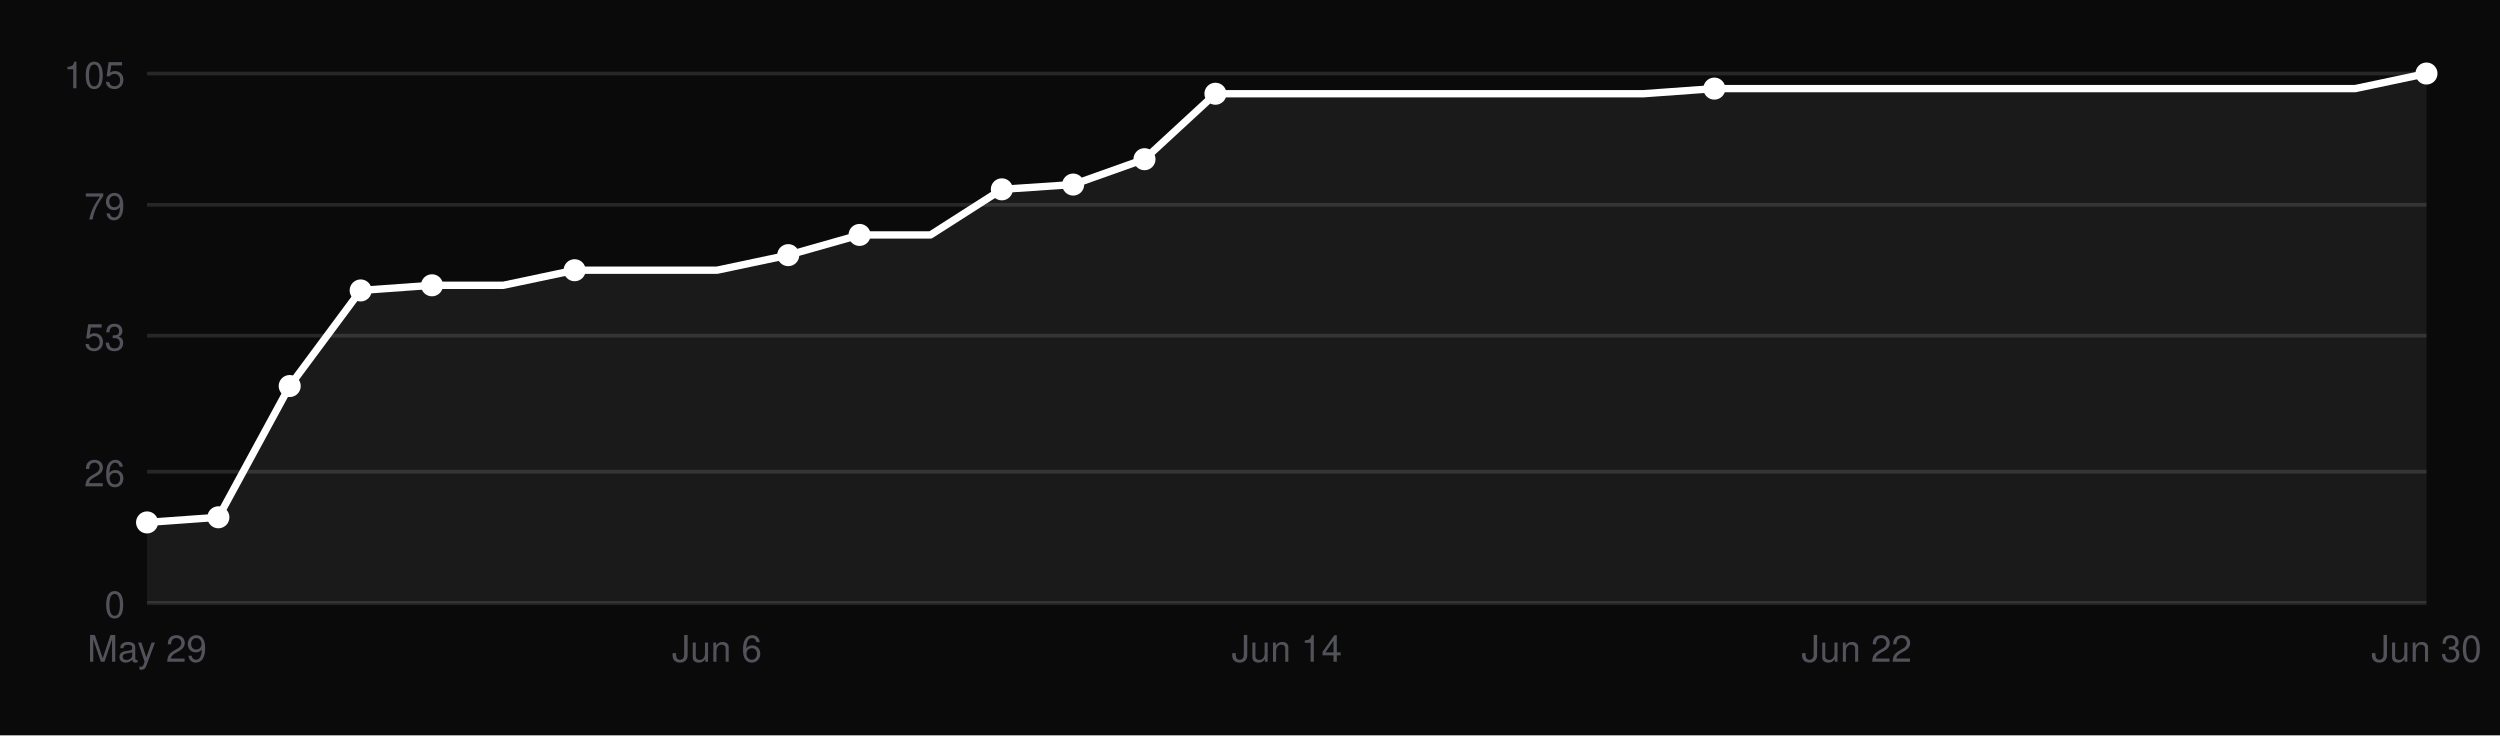
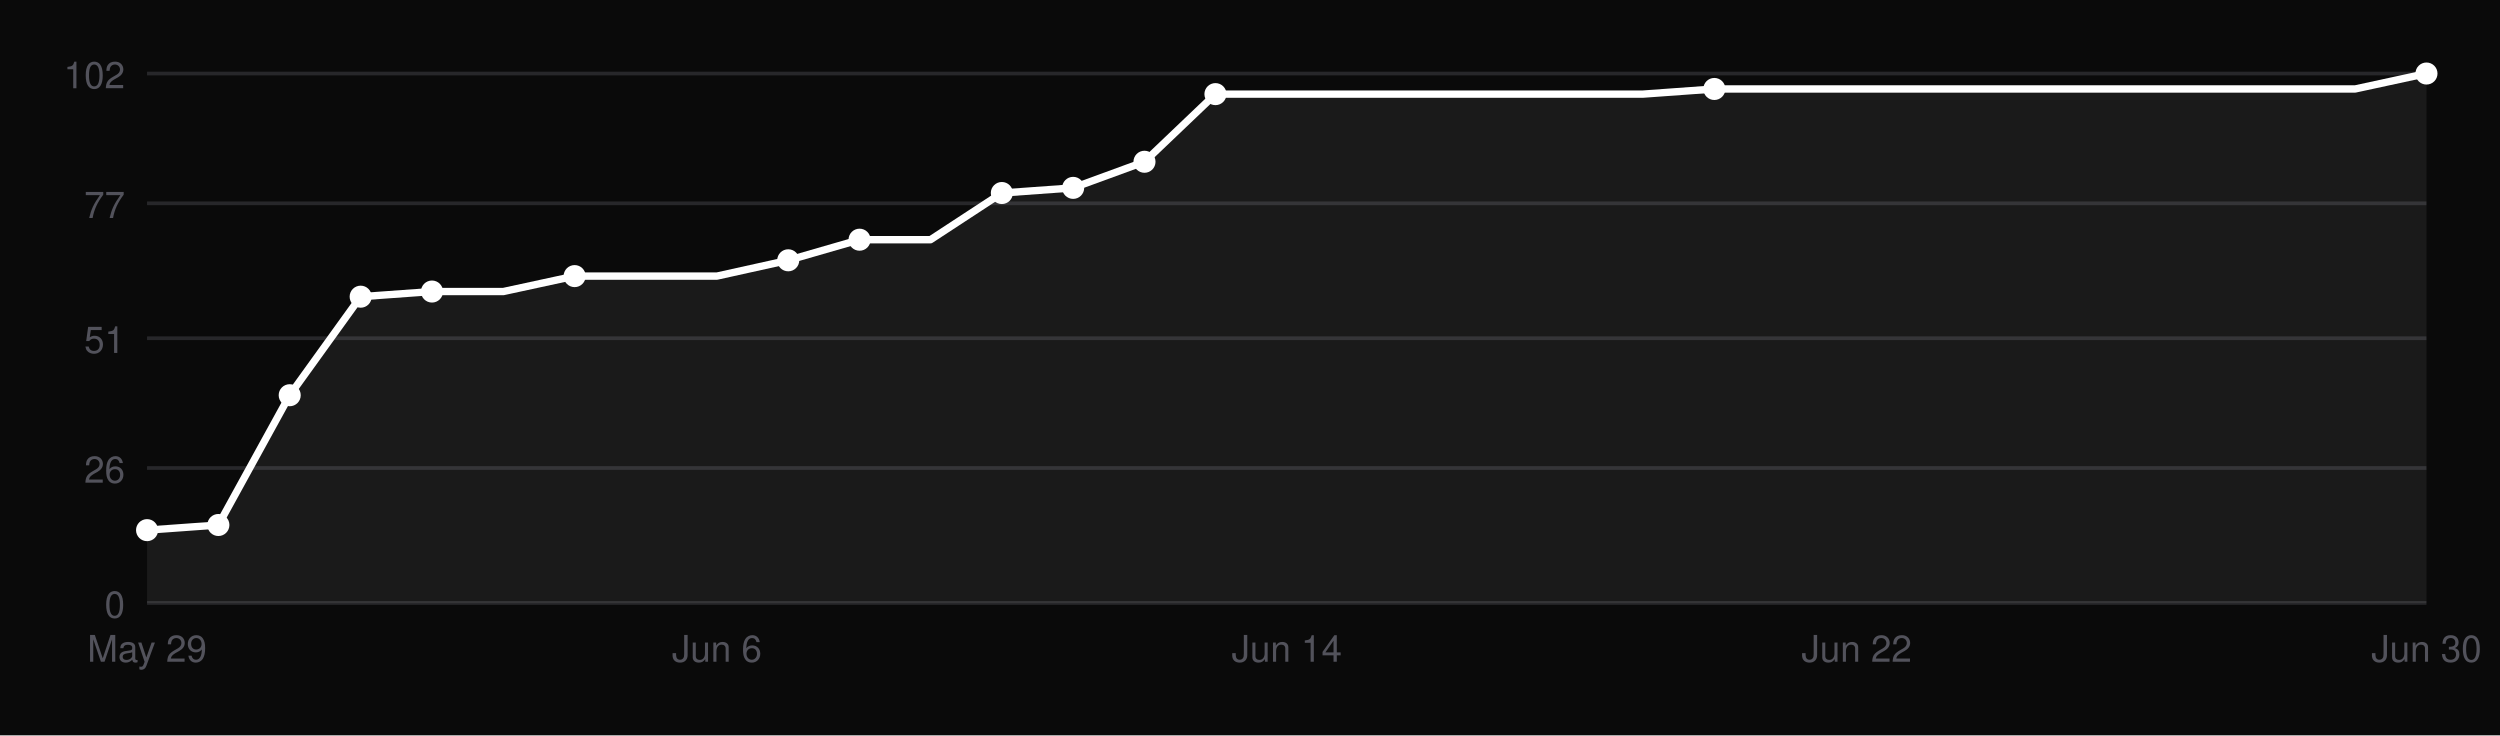
- <svg xmlns="http://www.w3.org/2000/svg" width="680" height="200" viewBox="0 0 680 200" font-family="-apple-system,Segoe UI,Helvetica,Arial,sans-serif" role="img" aria-label="HookStack evolution — 105 hooks since 2026-05-29">
+ <svg xmlns="http://www.w3.org/2000/svg" width="680" height="200" viewBox="0 0 680 200" font-family="-apple-system,Segoe UI,Helvetica,Arial,sans-serif" role="img" aria-label="HookStack evolution — 102 hooks since 2026-05-29">
  <rect width="680" height="200" fill="#0a0a0a" />
  <line x1="40" y1="164.0" x2="660" y2="164.0" stroke="#27272a" stroke-width="1" />
-   <line x1="40" y1="128.3" x2="660" y2="128.3" stroke="#27272a" stroke-width="1" />
-   <line x1="40" y1="91.3" x2="660" y2="91.3" stroke="#27272a" stroke-width="1" />
-   <line x1="40" y1="55.7" x2="660" y2="55.7" stroke="#27272a" stroke-width="1" />
+   <line x1="40" y1="127.3" x2="660" y2="127.3" stroke="#27272a" stroke-width="1" />
+   <line x1="40" y1="92.0" x2="660" y2="92.0" stroke="#27272a" stroke-width="1" />
+   <line x1="40" y1="55.3" x2="660" y2="55.3" stroke="#27272a" stroke-width="1" />
  <line x1="40" y1="20.0" x2="660" y2="20.0" stroke="#27272a" stroke-width="1" />
  <text x="34" y="168.0" fill="#52525b" font-size="10" text-anchor="end">0</text>
-   <text x="34" y="132.3" fill="#52525b" font-size="10" text-anchor="end">26</text>
-   <text x="34" y="95.3" fill="#52525b" font-size="10" text-anchor="end">53</text>
-   <text x="34" y="59.7" fill="#52525b" font-size="10" text-anchor="end">79</text>
-   <text x="34" y="24.0" fill="#52525b" font-size="10" text-anchor="end">105</text>
-   <path d="M40.0,164.0 L40.0,142.1 L59.4,140.7 L78.8,105.0 L98.1,79.0 L117.5,77.6 L136.9,77.6 L156.3,73.5 L175.6,73.5 L195.0,73.5 L214.4,69.4 L233.8,63.9 L253.1,63.9 L272.5,51.5 L291.9,50.2 L311.3,43.3 L330.6,25.5 L350.0,25.5 L369.4,25.5 L388.8,25.5 L408.1,25.5 L427.5,25.5 L446.9,25.5 L466.3,24.1 L485.6,24.1 L505.0,24.1 L524.4,24.1 L543.8,24.1 L563.1,24.1 L582.5,24.1 L601.9,24.1 L621.3,24.1 L640.6,24.1 L660.0,20.0 L660.0,164.0 Z" fill="white" fill-opacity="0.07" />
-   <polyline points="40.0,142.1 59.4,140.7 78.8,105.0 98.1,79.0 117.5,77.6 136.9,77.6 156.3,73.5 175.6,73.5 195.0,73.5 214.4,69.4 233.8,63.9 253.1,63.9 272.5,51.5 291.9,50.2 311.3,43.3 330.6,25.5 350.0,25.5 369.4,25.5 388.8,25.5 408.1,25.5 427.5,25.5 446.9,25.5 466.3,24.1 485.6,24.1 505.0,24.1 524.4,24.1 543.8,24.1 563.1,24.1 582.5,24.1 601.9,24.1 621.3,24.1 640.6,24.1 660.0,20.0" fill="none" stroke="white" stroke-width="2" stroke-linejoin="round" stroke-linecap="round" />
-   <circle cx="40.0" cy="142.1" r="3" fill="white" />
-   <circle cx="59.4" cy="140.7" r="3" fill="white" />
-   <circle cx="78.8" cy="105.0" r="3" fill="white" />
-   <circle cx="98.1" cy="79.0" r="3" fill="white" />
-   <circle cx="117.5" cy="77.6" r="3" fill="white" />
-   <circle cx="156.3" cy="73.5" r="3" fill="white" />
-   <circle cx="214.4" cy="69.4" r="3" fill="white" />
-   <circle cx="233.8" cy="63.9" r="3" fill="white" />
-   <circle cx="272.5" cy="51.5" r="3" fill="white" />
-   <circle cx="291.9" cy="50.2" r="3" fill="white" />
-   <circle cx="311.3" cy="43.3" r="3" fill="white" />
-   <circle cx="330.6" cy="25.5" r="3" fill="white" />
-   <circle cx="466.3" cy="24.1" r="3" fill="white" />
+   <text x="34" y="131.3" fill="#52525b" font-size="10" text-anchor="end">26</text>
+   <text x="34" y="96.0" fill="#52525b" font-size="10" text-anchor="end">51</text>
+   <text x="34" y="59.3" fill="#52525b" font-size="10" text-anchor="end">77</text>
+   <text x="34" y="24.0" fill="#52525b" font-size="10" text-anchor="end">102</text>
+   <path d="M40.0,164.0 L40.0,144.2 L59.4,142.8 L78.8,107.5 L98.1,80.7 L117.5,79.3 L136.9,79.3 L156.3,75.1 L175.6,75.1 L195.0,75.1 L214.4,70.8 L233.8,65.2 L253.1,65.2 L272.5,52.5 L291.9,51.1 L311.3,44.0 L330.6,25.6 L350.0,25.6 L369.4,25.6 L388.8,25.6 L408.1,25.6 L427.5,25.6 L446.9,25.6 L466.3,24.2 L485.6,24.2 L505.0,24.2 L524.4,24.2 L543.8,24.2 L563.1,24.2 L582.5,24.2 L601.9,24.2 L621.3,24.2 L640.6,24.2 L660.0,20.0 L660.0,164.0 Z" fill="white" fill-opacity="0.07" />
+   <polyline points="40.0,144.2 59.4,142.8 78.8,107.5 98.1,80.7 117.5,79.3 136.9,79.3 156.3,75.1 175.6,75.1 195.0,75.1 214.4,70.8 233.8,65.2 253.1,65.2 272.5,52.5 291.9,51.1 311.3,44.0 330.6,25.6 350.0,25.6 369.4,25.6 388.8,25.6 408.1,25.6 427.5,25.6 446.9,25.6 466.3,24.2 485.6,24.2 505.0,24.2 524.4,24.2 543.8,24.2 563.1,24.2 582.5,24.2 601.9,24.2 621.3,24.2 640.6,24.2 660.0,20.0" fill="none" stroke="white" stroke-width="2" stroke-linejoin="round" stroke-linecap="round" />
+   <circle cx="40.0" cy="144.2" r="3" fill="white" />
+   <circle cx="59.4" cy="142.8" r="3" fill="white" />
+   <circle cx="78.8" cy="107.5" r="3" fill="white" />
+   <circle cx="98.1" cy="80.7" r="3" fill="white" />
+   <circle cx="117.5" cy="79.3" r="3" fill="white" />
+   <circle cx="156.3" cy="75.1" r="3" fill="white" />
+   <circle cx="214.4" cy="70.8" r="3" fill="white" />
+   <circle cx="233.8" cy="65.2" r="3" fill="white" />
+   <circle cx="272.5" cy="52.5" r="3" fill="white" />
+   <circle cx="291.9" cy="51.1" r="3" fill="white" />
+   <circle cx="311.3" cy="44.0" r="3" fill="white" />
+   <circle cx="330.6" cy="25.6" r="3" fill="white" />
+   <circle cx="466.3" cy="24.2" r="3" fill="white" />
  <circle cx="660.0" cy="20.0" r="3" fill="white" />
  <text x="40.0" y="180" fill="#52525b" font-size="10" text-anchor="middle">May 29</text>
  <text x="195.0" y="180" fill="#52525b" font-size="10" text-anchor="middle">Jun 6</text>
  <text x="350.0" y="180" fill="#52525b" font-size="10" text-anchor="middle">Jun 14</text>
  <text x="505.0" y="180" fill="#52525b" font-size="10" text-anchor="middle">Jun 22</text>
  <text x="660.0" y="180" fill="#52525b" font-size="10" text-anchor="middle">Jun 30</text>
</svg>
